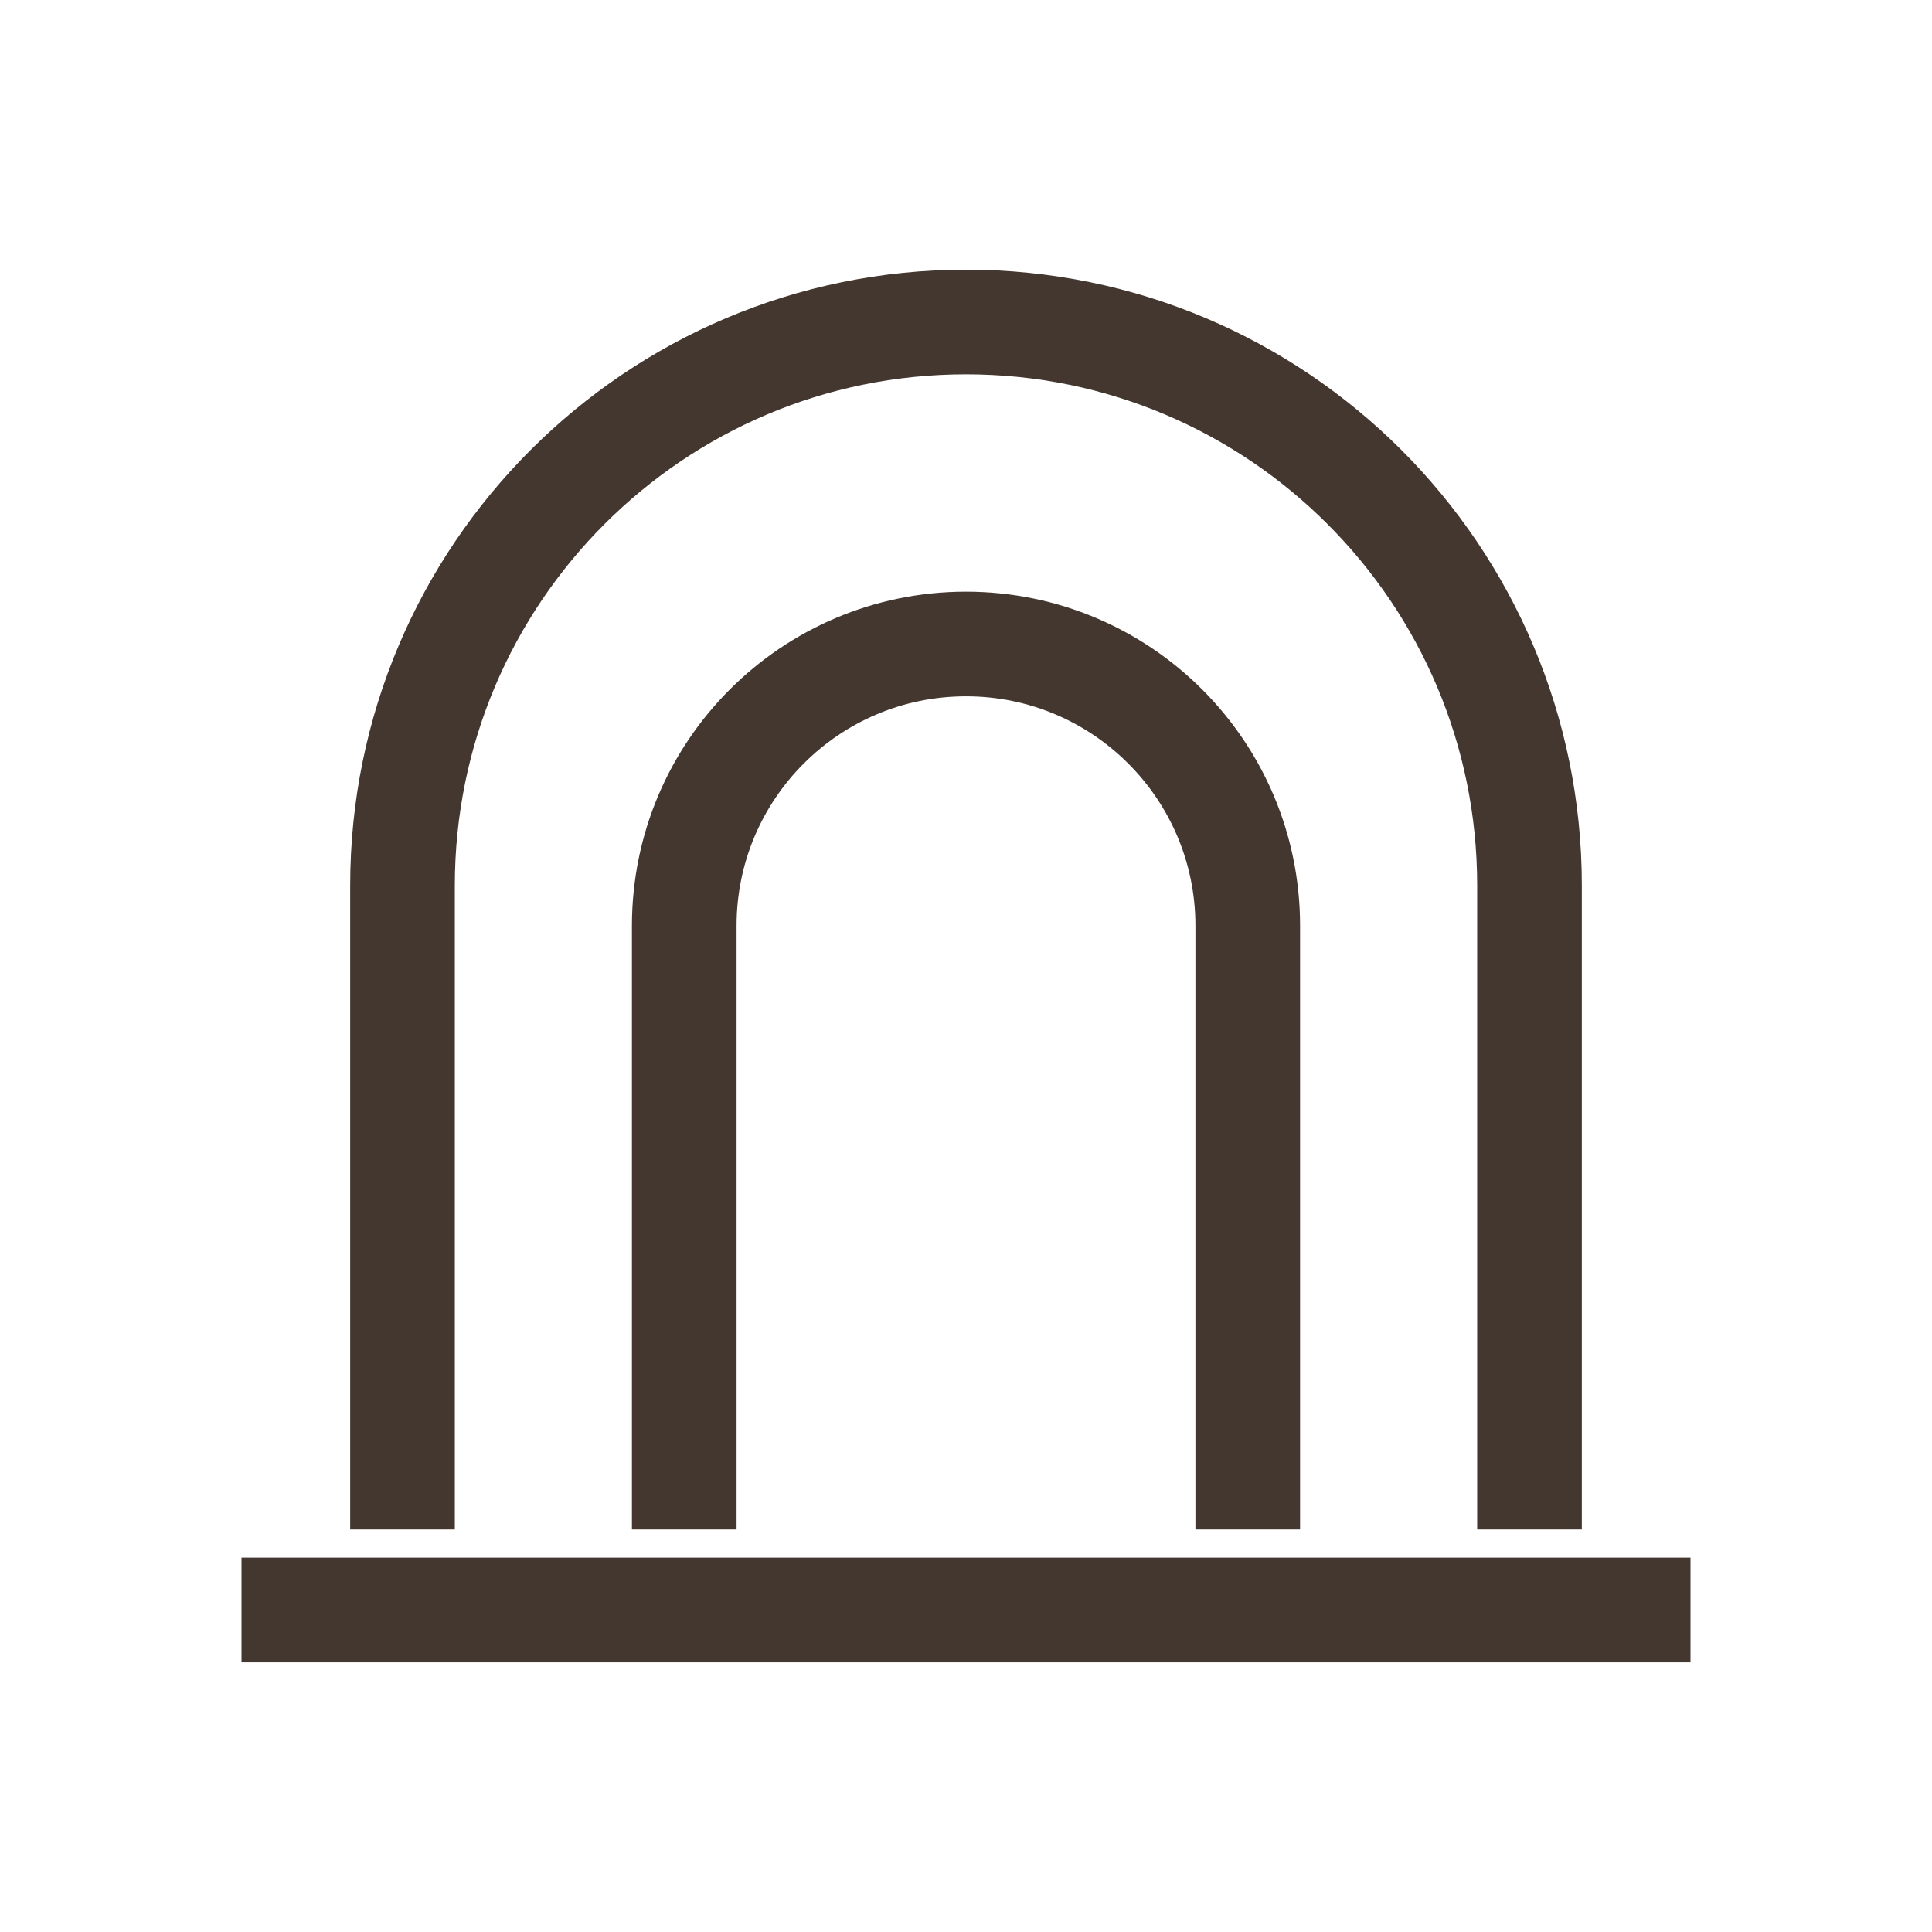
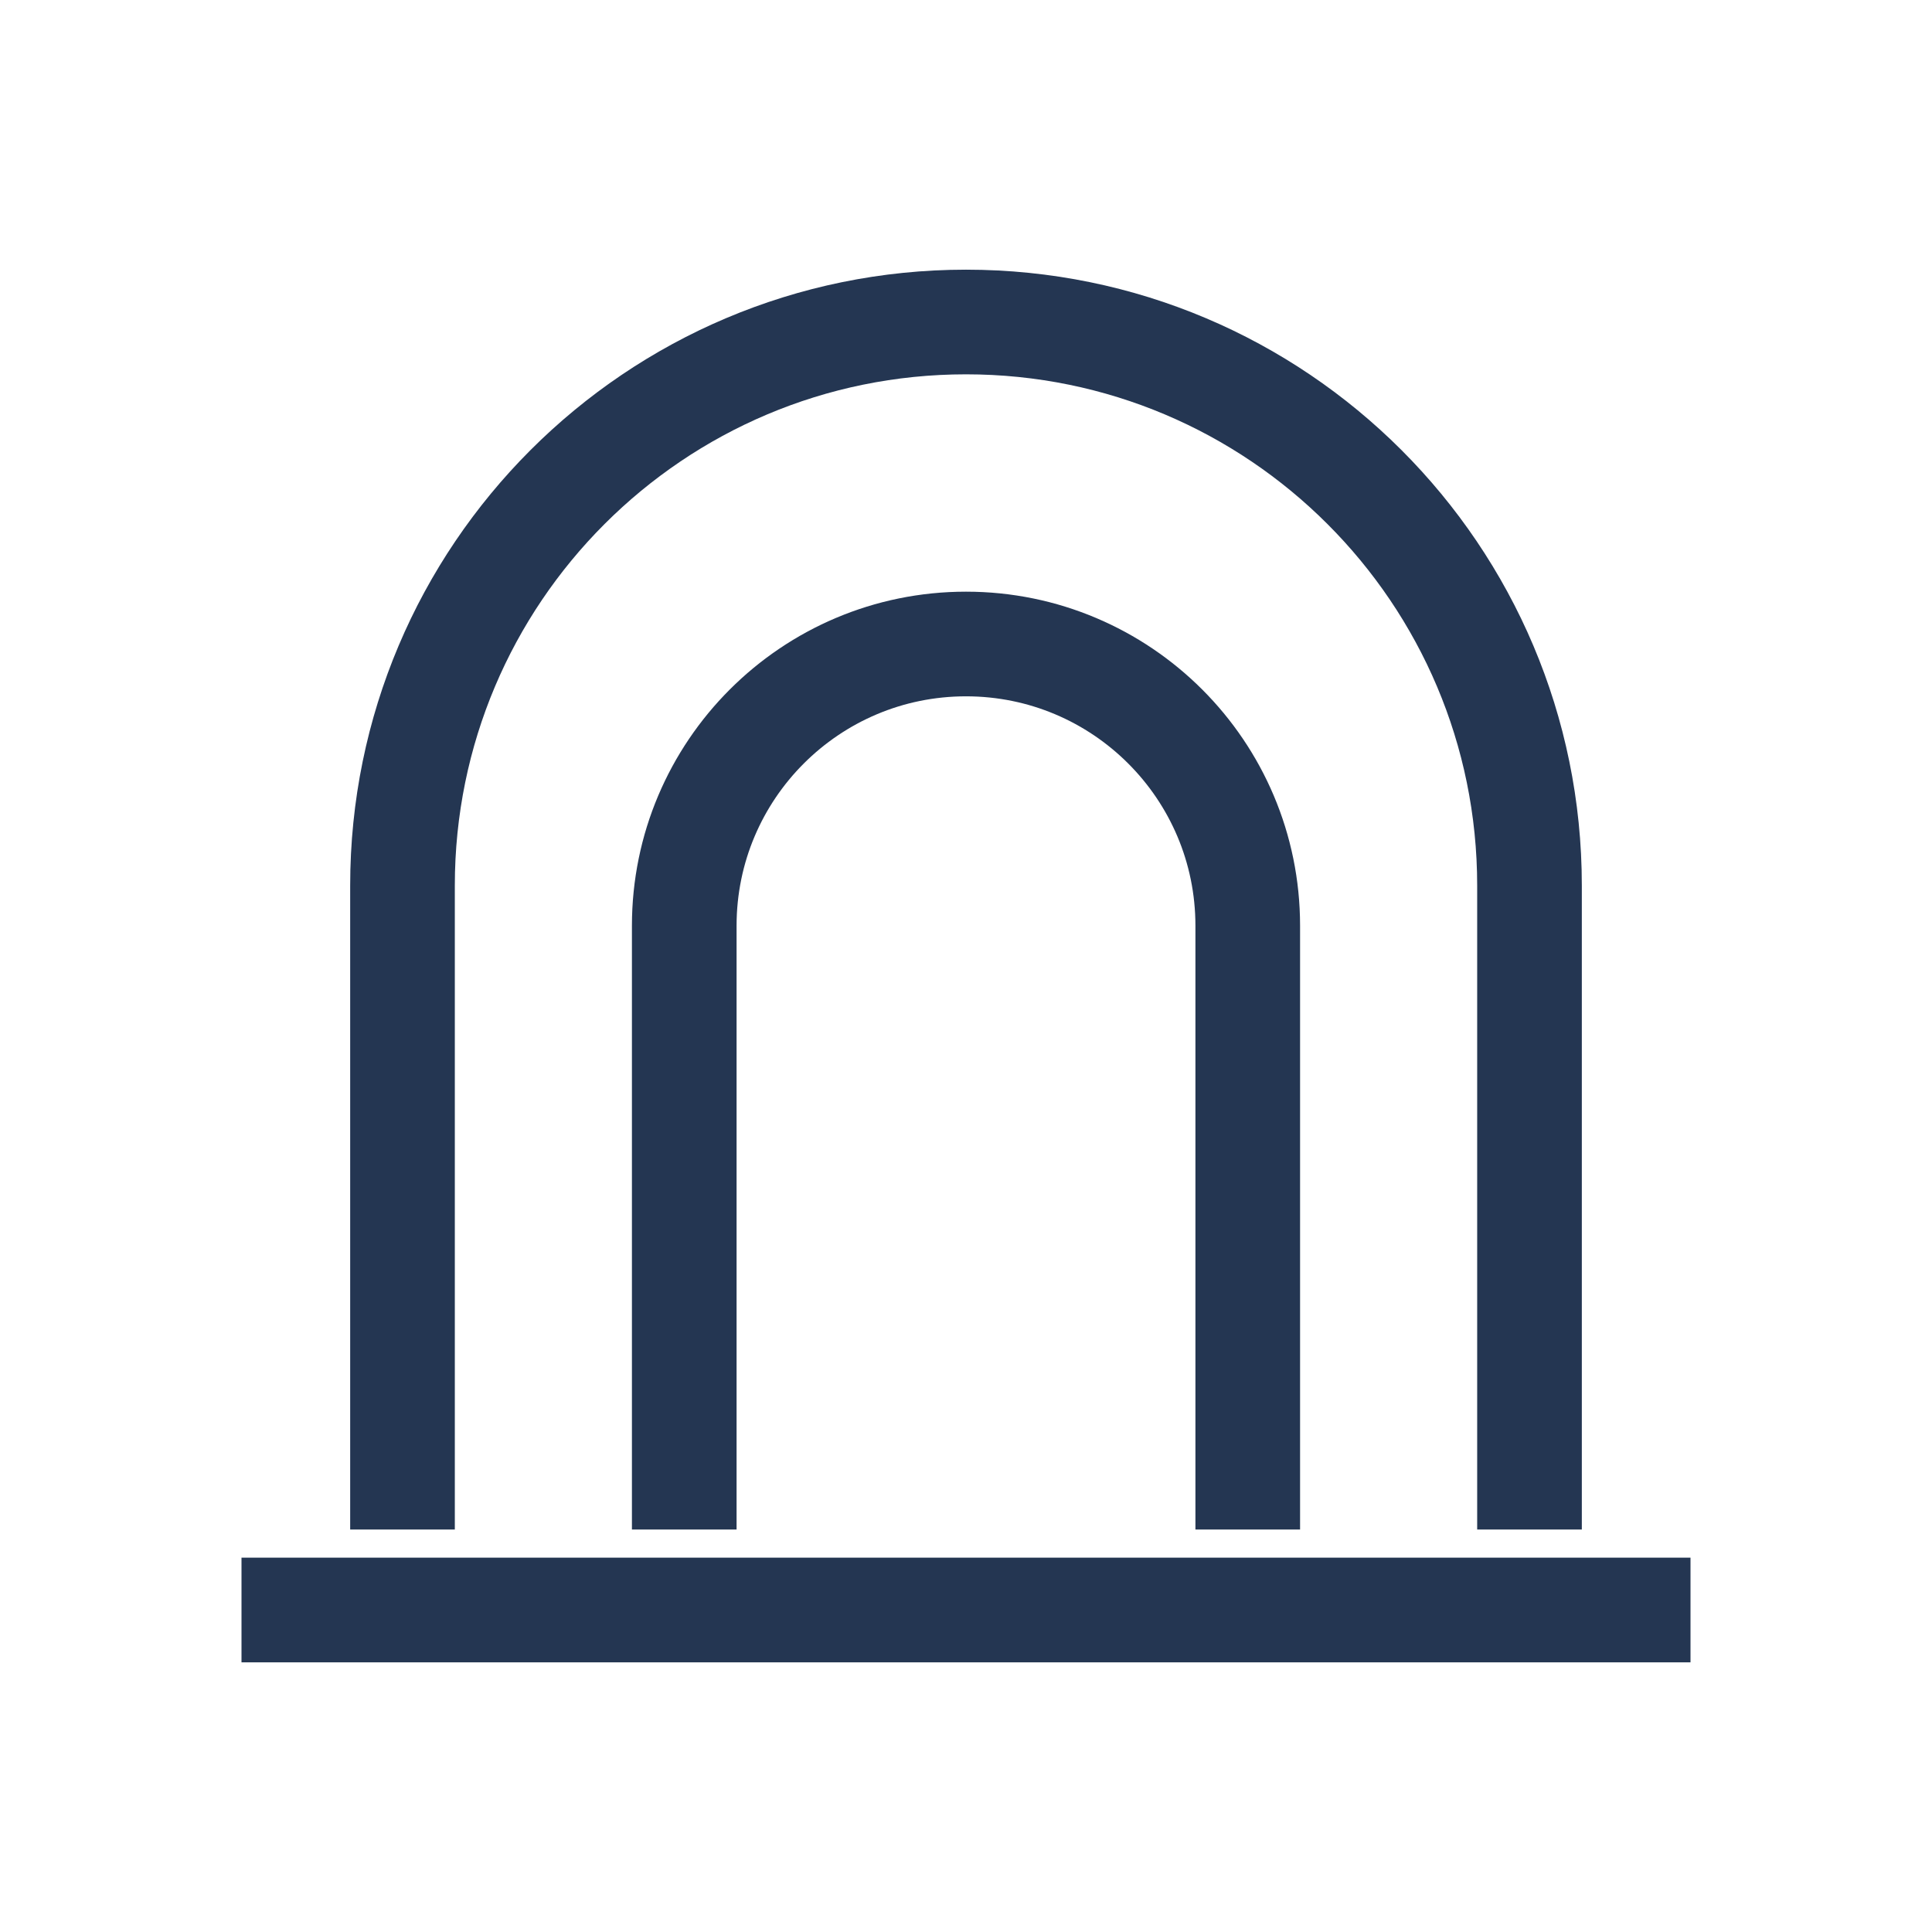
- <svg xmlns="http://www.w3.org/2000/svg" viewBox="0 0 48 48" fill="none" color="#44372f">
+ <svg xmlns="http://www.w3.org/2000/svg" viewBox="0 0 48 48" fill="none" color="#243652">
  <path d="M10 38V22a14 14 0 0 1 28 0v16M17 38V23a7 7 0 0 1 14 0v15M6 40h36" fill="none" stroke="currentColor" stroke-width="2.6" />
</svg>
